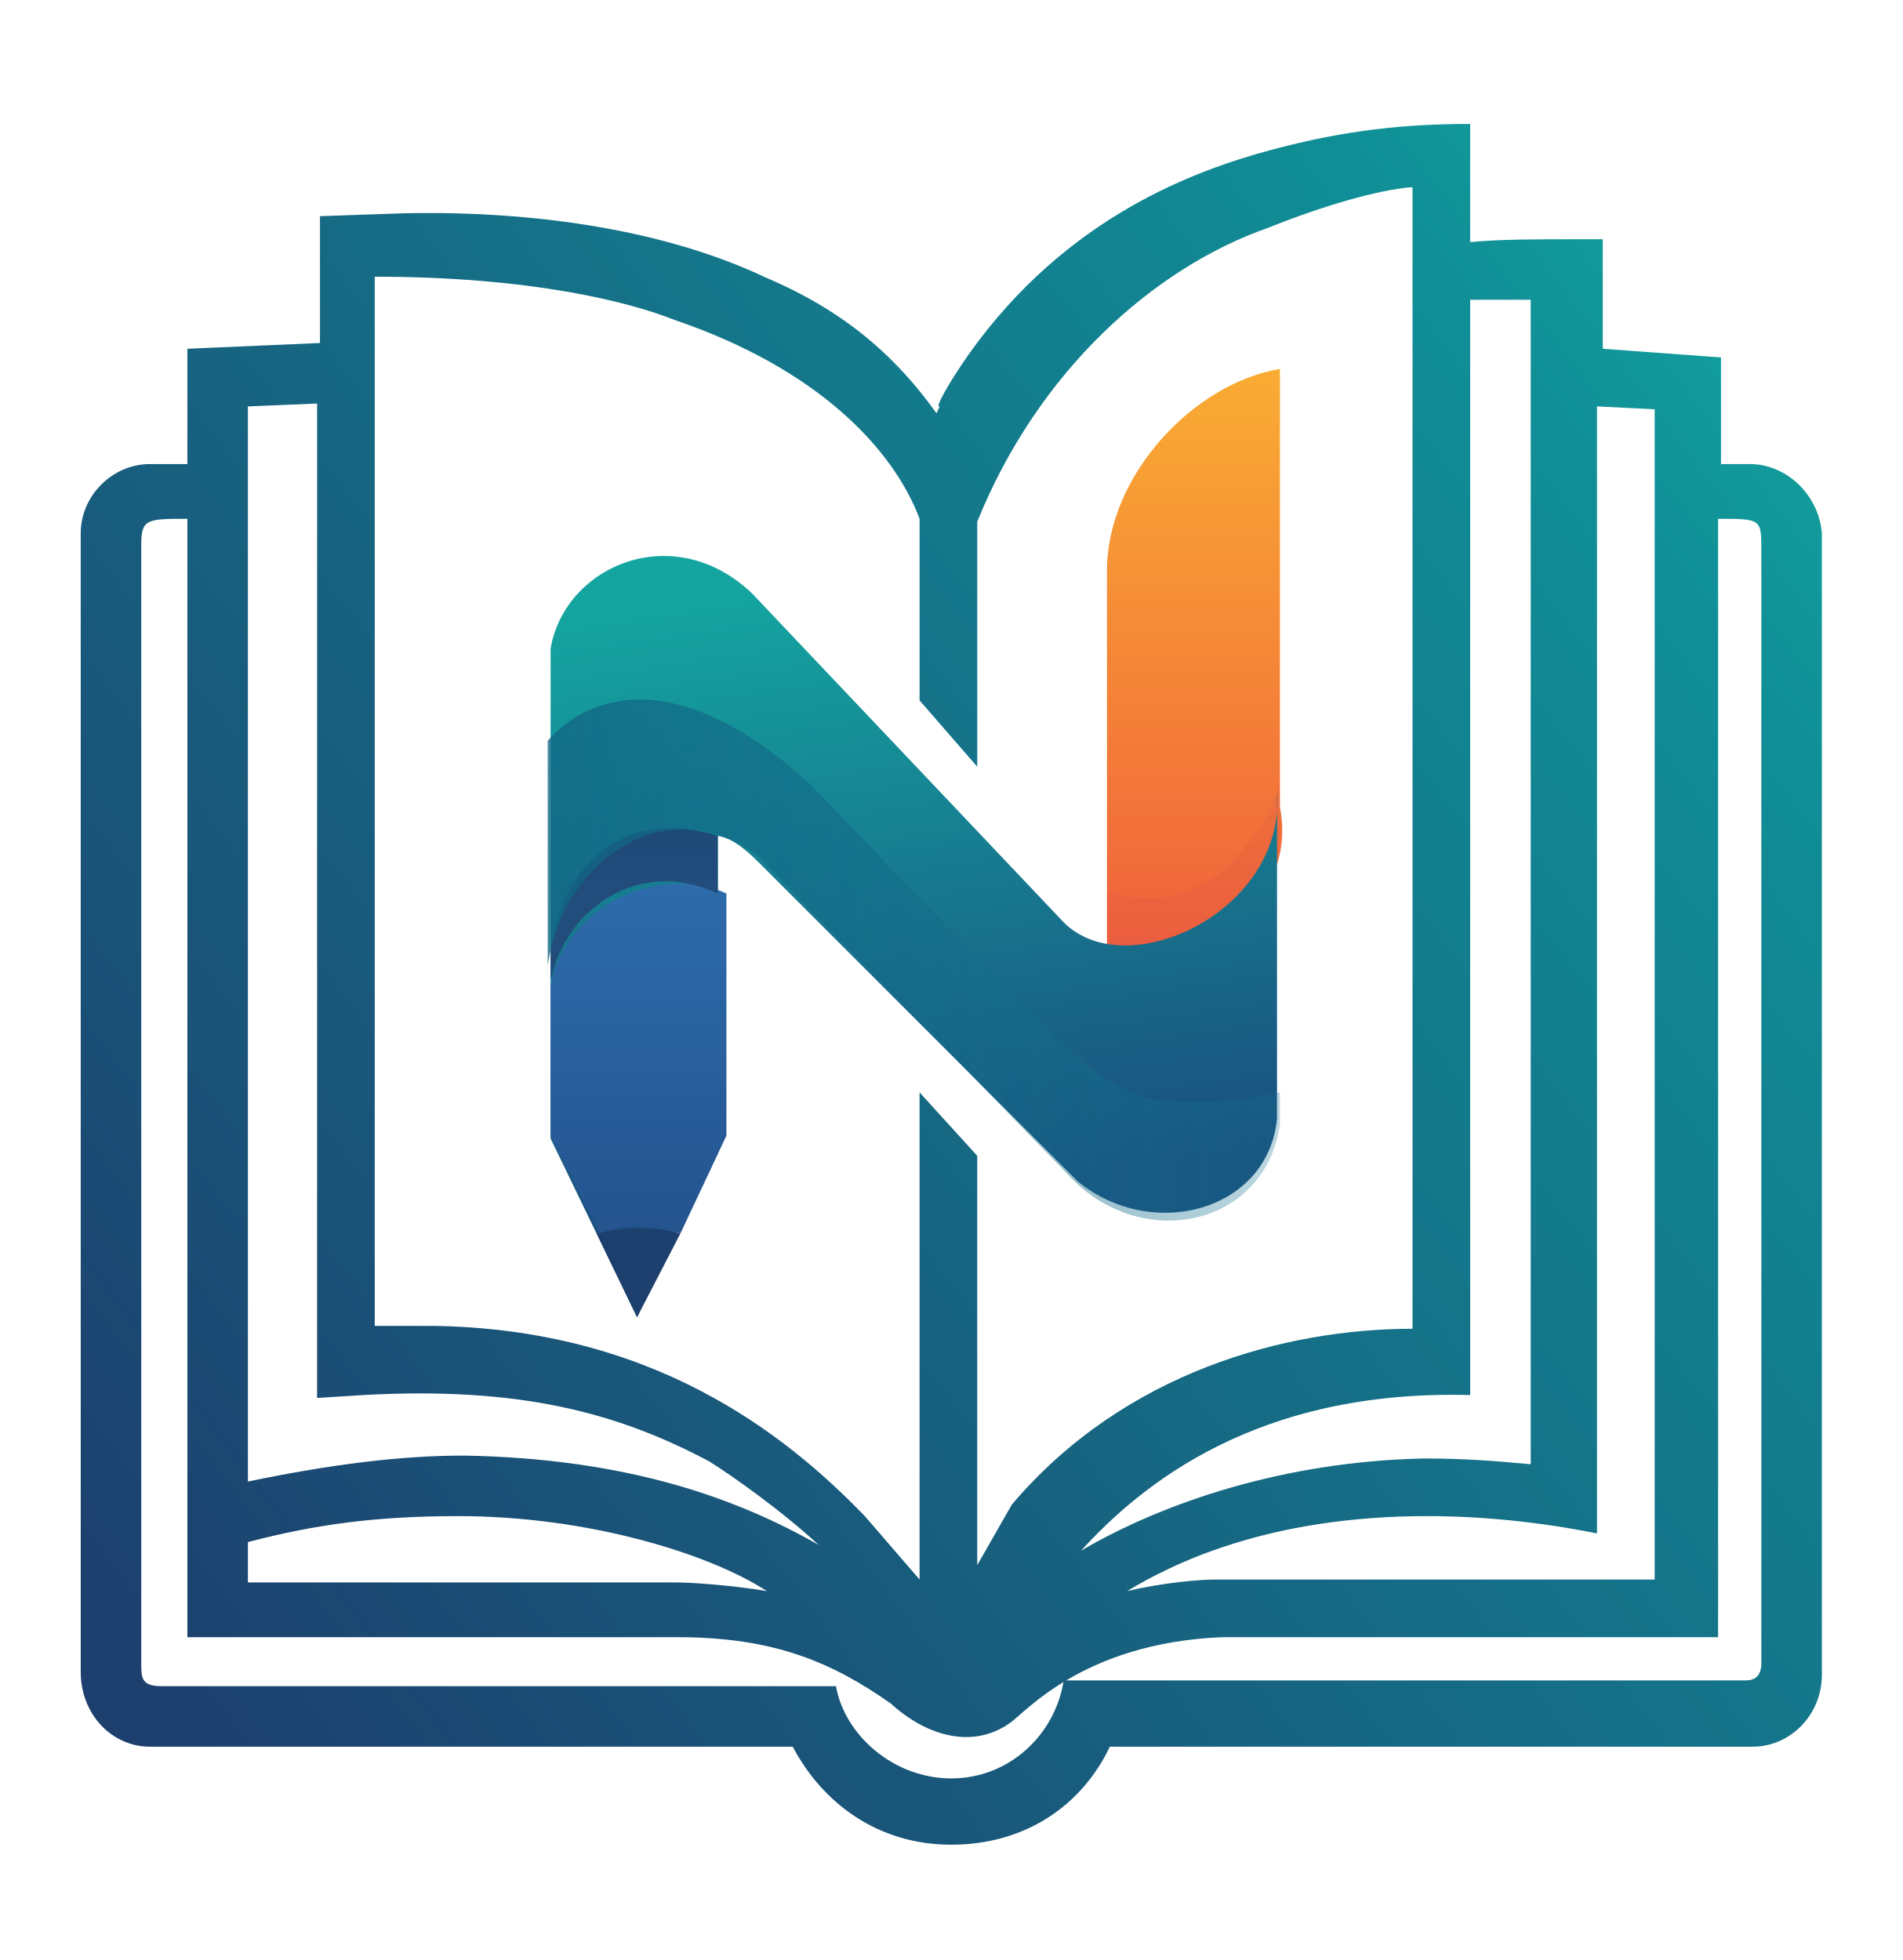
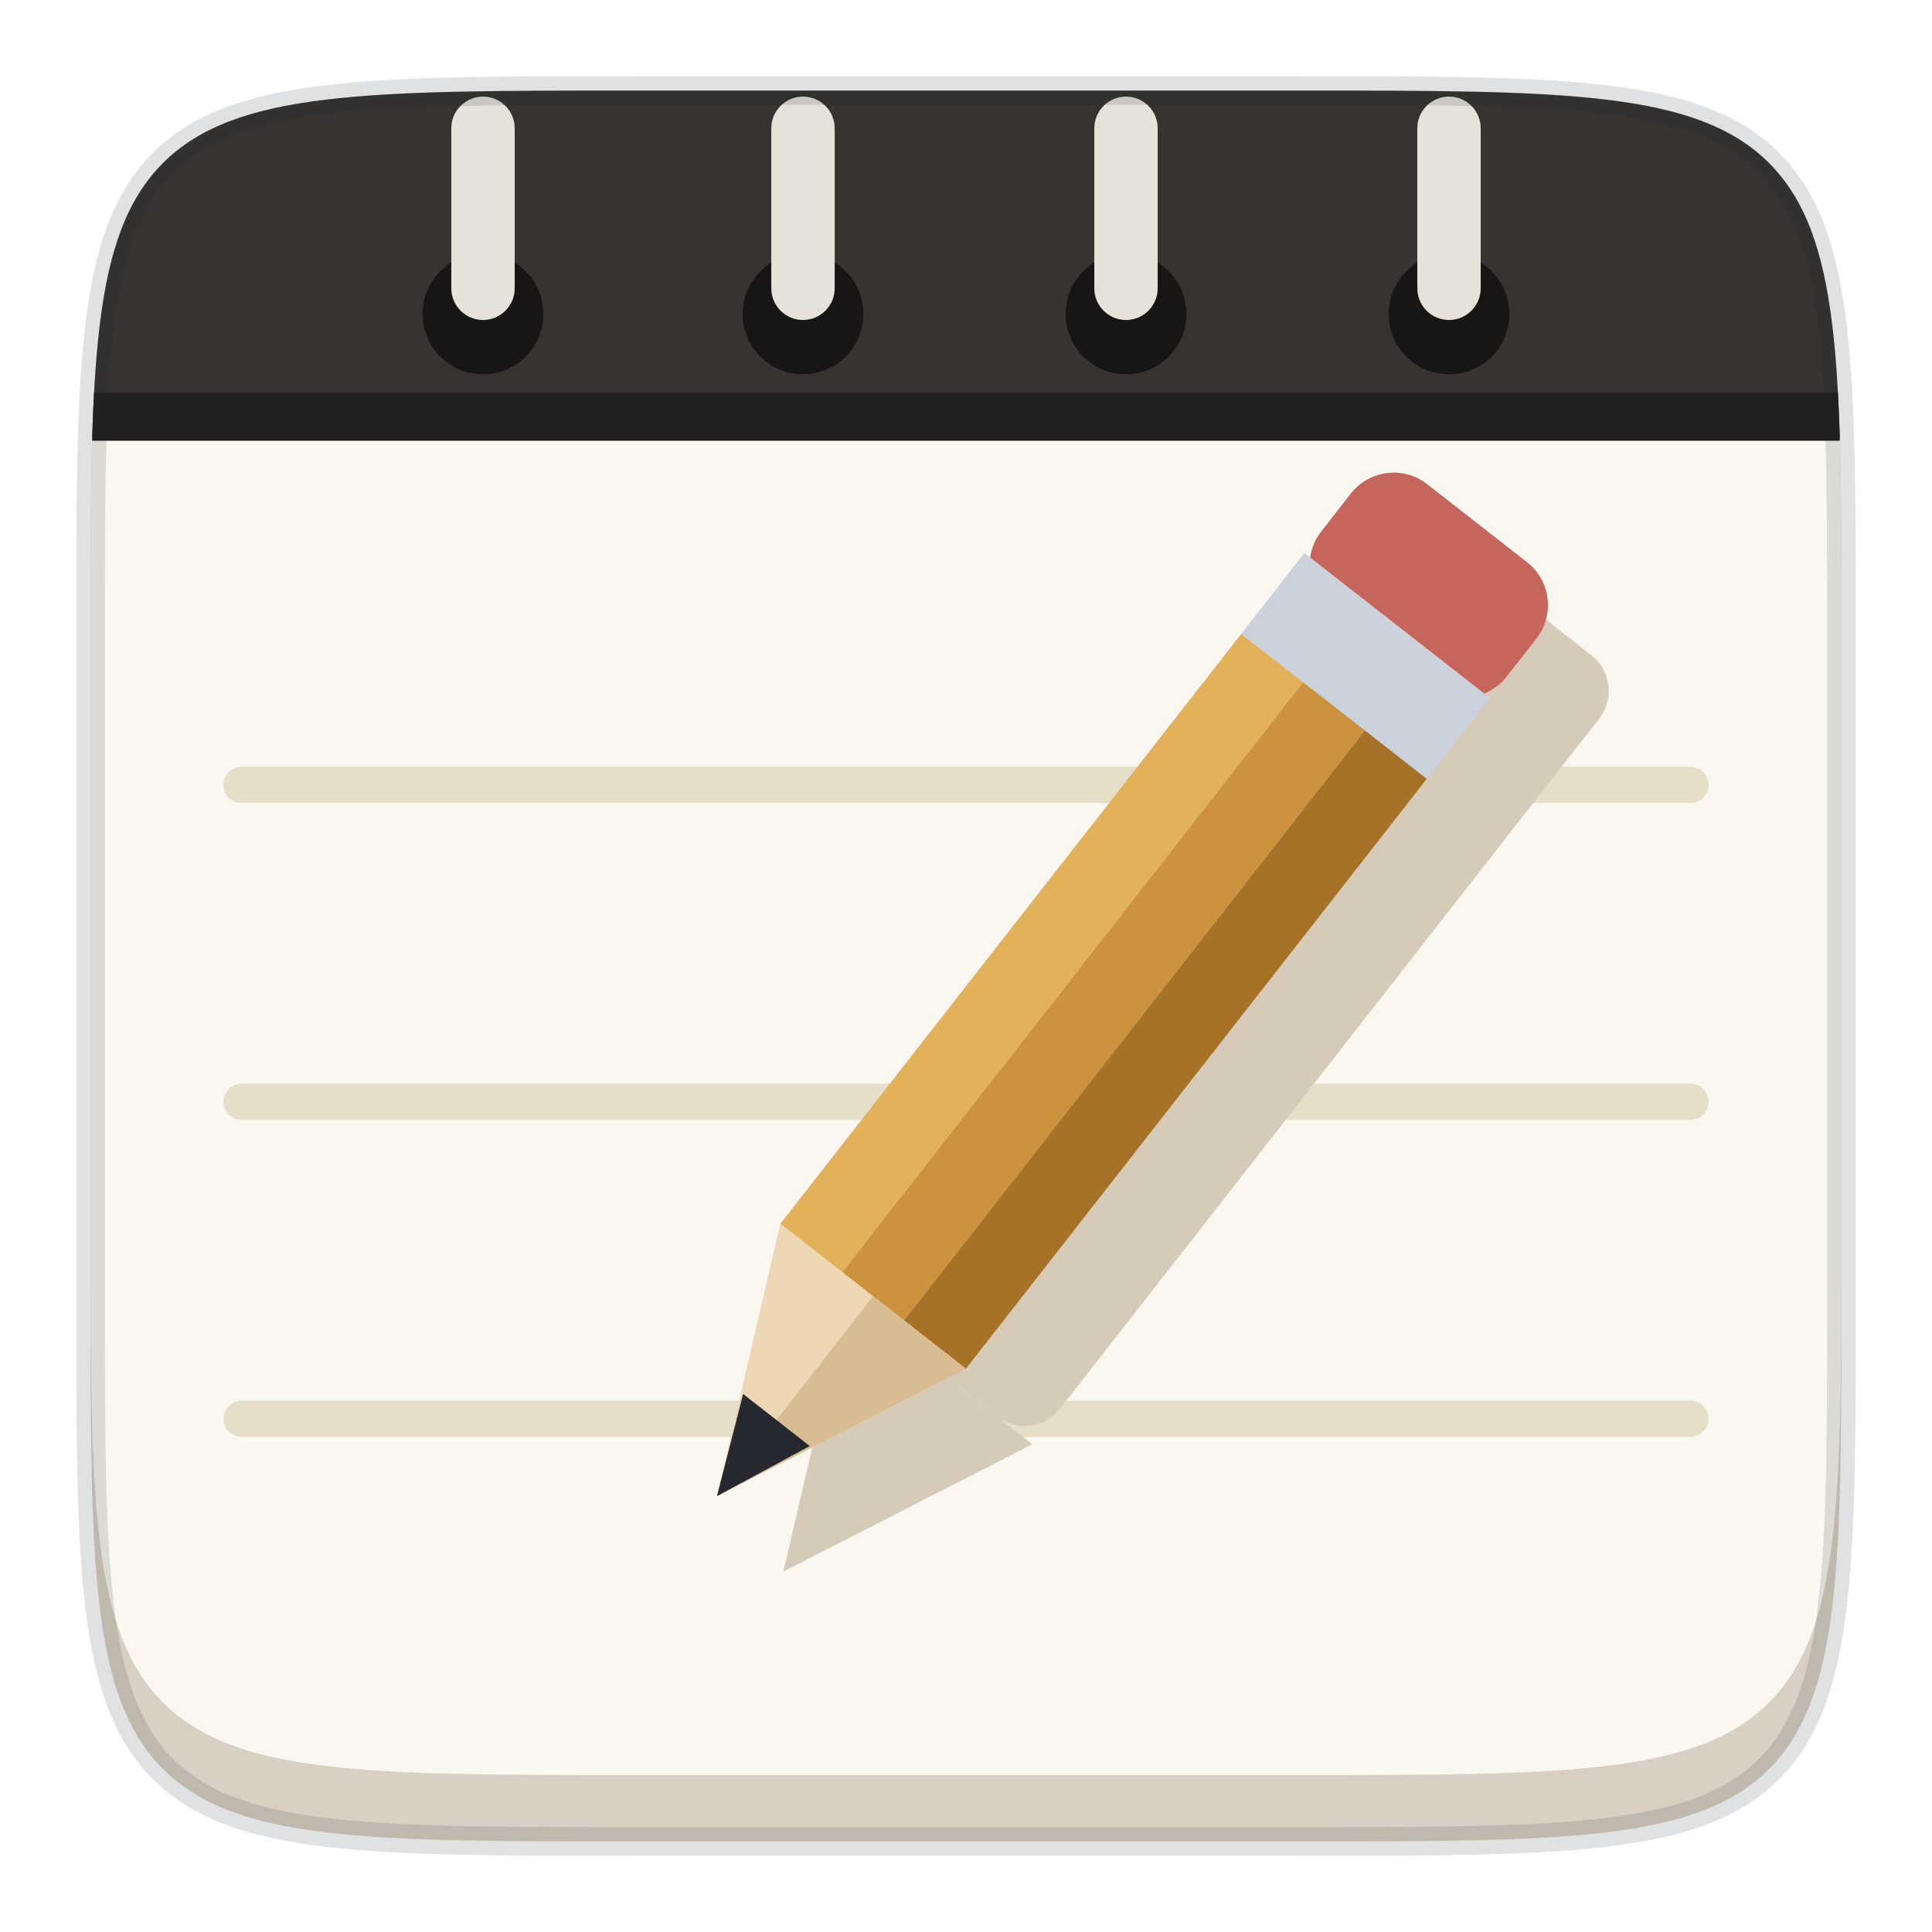
- <svg xmlns="http://www.w3.org/2000/svg" viewBox="75 114.9 66 68">
-   <linearGradient id="SVGID_1_" x1="139.6" x2="78.91" y1="126.3" y2="172.6" gradientUnits="userSpaceOnUse">
-     <stop stop-color="#14A5A0" offset=".007" />
-     <stop stop-color="#108E96" offset=".139" />
-     <stop stop-color="#1D3F6E" offset="1" />
-   </linearGradient>
-   <path d="m135.7 131h-1v-3.7l-4.1-0.3v-3.8h-1c-1.2 0-2.6 0-3.6 0.1v-4.1c-2.2 0-4.3 0.2-6.9 0.9s-7.1 2.3-10.5 7.1c-0.7 1-1.2 1.9-1 1.8-0.2 0.4-0.3 0.7 0 0.4-1.6-2.3-3.5-3.8-6.1-4.9-3.4-1.6-7.9-2.3-12.5-2.2l-2.9 0.1v4.4l-4.6 0.2v4h-1.3c-1.3 0-2.4 1.1-2.4 2.4v39.5c0 1.5 1.1 2.6 2.4 2.6h22.3c1 1.9 2.9 3.4 5.5 3.4 2.5 0 4.5-1.3 5.5-3.4h22.3c1.3 0 2.4-1.1 2.4-2.5v-39.6c-0.1-1.3-1.2-2.4-2.5-2.4zm-11.8-9.6h0.1v39.6c-4.4 0-10 1.5-13.9 6.1l-1.2 2.1v-14.2l-2-2.2v16.9l-1.9-2.2c-2.8-2.9-7.4-6.5-15-6.6h-2v-36.4c5.5 0 8.9 0.9 10.4 1.5 5 1.7 7.6 4.5 8.5 6.9v6.3l2 2.3v-8.5c2.1-5.2 6.1-8.8 10.1-10.2 2-0.8 3.8-1.3 4.9-1.4zm-40.3 7.6 2.4-0.1v34.5l1.6-0.1c5.4-0.3 8.8 0.6 12 2.3 0.8 0.5 2.5 1.7 3.8 2.9-2.8-1.6-6.6-3-12.3-3.1-2.2 0-4.6 0.3-7.5 0.9v-37.3zm24.4 47.6c-2 0-3.7-1.5-4-3.2h-23.4c-0.7 0-0.7-0.3-0.7-0.8v-38.8c0-0.9 0.2-0.9 1.6-0.9v38.8h17c3.4 0 5.4 0.9 7.4 2.3 1.2 1.1 2.8 1.6 4.1 0.7 0.5-0.3 2.5-2.8 7.4-3h17.2v-38.8c1.5 0 1.5 0 1.5 1.1v38.6c0 0.6-0.4 0.6-0.6 0.6h-23.6c-0.3 1.9-1.9 3.4-3.9 3.4zm-24.4-8.2c2.3-0.6 4.4-0.9 7.3-0.9 4.5 0 8.7 1.3 10.7 2.6-1.2-0.2-2.6-0.3-3.2-0.3h-14.8v-1.4zm44.5-2.7c-1.1-0.1-2.2-0.2-3.7-0.2-4.8 0.1-9 1.5-11.9 3.2 2.1-2.3 6.1-5.6 13.5-5.4v-38h2.1v40.4zm4.3 4h-15.2c-0.6 0-1.8 0.1-3.1 0.4 1.5-0.9 4.8-2.6 10.4-2.6 1.9 0 3.9 0.2 5.9 0.6v-39.1l2 0.1v40.6z" fill="url(#SVGID_1_)" />
-   <linearGradient id="SVGID_2_" x1="116.9" x2="116.9" y1="127.7" y2="148.1" gradientUnits="userSpaceOnUse">
-     <stop stop-color="#F9AC33" offset="0" />
-     <stop stop-color="#F0603C" offset="1" />
-   </linearGradient>
-   <path d="m113.4 134.7v13.3l1.7-0.4c2 0.4 4.9-1.6 4.3-4.7v-15.2c-3 0.5-6 3.7-6 7z" fill="url(#SVGID_2_)" />
-   <linearGradient id="SVGID_3_" x1="-882.5" x2="-882.4" y1="-433.9" y2="-425.1" gradientTransform="matrix(-1 0 0 -1 -766.1 -278)" gradientUnits="userSpaceOnUse">
-     <stop stop-color="#C63F53" offset="0" />
-     <stop stop-color="#C63F53" stop-opacity=".1" offset="1" />
-   </linearGradient>
-   <path d="m118.4 144c-1.4 2-3.3 2.4-5 1.8v2.2c2.6 0.9 6-0.6 6-4.3v-2c0 0.7-0.4 1.7-1 2.3z" fill="url(#SVGID_3_)" />
-   <linearGradient id="SVGID_4_" x1="107.5" x2="110.6" y1="134.3" y2="156" gradientUnits="userSpaceOnUse">
-     <stop stop-color="#14A5A0" offset="0" />
-     <stop stop-color="#1A4E7E" offset="1" />
-   </linearGradient>
-   <path d="m111.9 146.9-10.8-11.4c-2.7-2.6-6.5-1-7 1.9v17l3 6.2 2.8-6.2v-10.5c0.6 0.1 1.1 0.6 1.6 1.1l10.9 10.9c2.6 2.1 6.6 1 6.9-2.2v-11.3c0.3 4.1-5.2 6.7-7.4 4.5z" fill="url(#SVGID_4_)" />
-   <linearGradient id="SVGID_5_" x1="97.97" x2="97.97" y1="143.6" y2="158.6" gradientUnits="userSpaceOnUse">
-     <stop stop-color="#2E6FB0" offset="0" />
-     <stop stop-color="#24528C" offset="1" />
-   </linearGradient>
-   <path d="m94.1 149.1v5.2l1.7 3.4c0.7-0.3 1.8-0.3 2.8 0l1.6-3.4v-8.4c-2.1-1-5.5 0.2-6.1 3.2z" fill="url(#SVGID_5_)" />
-   <linearGradient id="SVGID_6_" x1="98.15" x2="98.15" y1="143.6" y2="145.8" gradientUnits="userSpaceOnUse">
-     <stop stop-color="#1E4977" offset="0" />
-     <stop stop-color="#214C7C" offset="1" />
-   </linearGradient>
-   <path d="m99.9 143.9c-2.8-0.9-5.3 0.5-5.8 4v1c0.5-2.4 3-4.3 5.8-3v-2z" fill="url(#SVGID_6_)" />
-   <linearGradient id="SVGID_7_" x1="97.13" x2="97.13" y1="157.5" y2="160.6" gradientUnits="userSpaceOnUse">
-     <stop stop-color="#1D3F6E" offset=".165" />
-     <stop stop-color="#1D3F6E" offset="1" />
-   </linearGradient>
-   <path d="m95.7 157.7 1.4 2.9 1.5-2.9c-0.7-0.2-1.7-0.3-2.9 0z" fill="url(#SVGID_7_)" />
-   <linearGradient id="SVGID_8_" x1="93.91" x2="119.6" y1="147.3" y2="147.3" gradientUnits="userSpaceOnUse">
-     <stop stop-color="#116684" offset="0" />
-     <stop stop-color="#14708F" stop-opacity=".35" offset="1" />
-   </linearGradient>
-   <path d="m115.6 153.1c-2 0-3.7-2-5.2-3.4l-7.3-7.6c-4.6-4.2-7.7-3.1-9.1-1.5v7.8c0.5-3.4 3.5-5.7 6.5-4.3 0.4 0.2 0.9 0.5 1.1 0.8l10.4 10.7c2.5 2.8 6.9 1.9 7.4-1.7v-1.1c-1.5 0.3-2.7 0.4-3.8 0.3z" fill="url(#SVGID_8_)" opacity=".8" />
+ <svg xmlns="http://www.w3.org/2000/svg" viewBox="0 0 64 64" fill="none">
+   <defs>
+     <clipPath id="wb-notes-c">
+       <path d="M 21 3 H 43 C 51.8 3 56.2 3 58.6 5.4 C 61 7.8 61 12.2 61 21 V 43 C 61 51.8 61 56.2 58.6 58.6 C 56.2 61 51.8 61 43 61 H 21 C 12.2 61 7.8 61 5.4 58.6 C 3 56.2 3 51.8 3 43 V 21 C 3 12.2 3 7.8 5.4 5.4 C 7.8 3 12.2 3 21 3 Z" />
+     </clipPath>
+   </defs>
+   <g clip-path="url(#wb-notes-c)">
+     <rect x="2" y="2" width="60" height="60" fill="#D8D0C2" />
+     <path d="M 21 3 H 43 C 51.8 3 56.2 3 58.6 5.4 C 61 7.8 61 12.2 61 21 V 43 C 61 51.8 61 56.2 58.6 58.6 C 56.2 61 51.8 61 43 61 H 21 C 12.2 61 7.8 61 5.4 58.6 C 3 56.2 3 51.8 3 43 V 21 C 3 12.2 3 7.8 5.4 5.4 C 7.8 3 12.2 3 21 3 Z" transform="translate(0, -2.2)" fill="#FAF7F0" />
+     <rect x="2" y="2" width="60" height="12.5" fill="#363330" />
+     <rect x="2" y="13" width="60" height="1.6" fill="#22201E" />
+     <circle cx="16" cy="10.4" r="2" fill="#181615" />
+     <rect x="14.95" y="3.2" width="2.1" height="7.4" rx="1.05" fill="#E6E2DA" />
+     <circle cx="26.6" cy="10.4" r="2" fill="#181615" />
+     <rect x="25.55" y="3.2" width="2.1" height="7.4" rx="1.05" fill="#E6E2DA" />
+     <circle cx="37.3" cy="10.4" r="2" fill="#181615" />
+     <rect x="36.25" y="3.2" width="2.1" height="7.4" rx="1.05" fill="#E6E2DA" />
+     <circle cx="48" cy="10.4" r="2" fill="#181615" />
+     <rect x="46.95" y="3.2" width="2.1" height="7.4" rx="1.05" fill="#E6E2DA" />
+     <line x1="8" y1="26" x2="56" y2="26" stroke="#E5DEC9" stroke-width="1.2" stroke-linecap="round" />
+     <line x1="8" y1="36.5" x2="56" y2="36.5" stroke="#E5DEC9" stroke-width="1.2" stroke-linecap="round" />
+     <line x1="8" y1="47" x2="56" y2="47" stroke="#E5DEC9" stroke-width="1.2" stroke-linecap="round" />
+     <g transform="translate(2.2, 2.5) rotate(38 35 35)">
+       <rect x="31.2" y="13" width="7.8" height="32" rx="1.5" fill="#D5CBB8" />
+       <polygon points="31.2,45 39,45 35.1,53.4" fill="#D5CBB8" />
+     </g>
+     <g transform="rotate(38 35 35)">
+       <rect x="31.2" y="12.5" width="7.8" height="5.2" rx="1.8" fill="#C6655B" />
+       <rect x="31.2" y="16.8" width="7.8" height="3.4" fill="#CBD2DC" />
+       <rect x="31.2" y="20.2" width="2.6" height="24.8" fill="#E3B15A" />
+       <rect x="33.8" y="20.2" width="2.6" height="24.8" fill="#CC923E" />
+       <rect x="36.4" y="20.2" width="2.6" height="24.8" fill="#A67228" />
+       <polygon points="31.2,45 39,45 35.1,53.4" fill="#EED7B5" />
+       <polygon points="35.1,45 39,45 35.1,53.4" fill="#D8BC94" />
+       <polygon points="33.7,50.2 36.5,50.2 35.1,53.4" fill="#262930" />
+     </g>
+   </g>
+   <path d="M 21 3 H 43 C 51.8 3 56.2 3 58.6 5.4 C 61 7.8 61 12.2 61 21 V 43 C 61 51.8 61 56.2 58.6 58.6 C 56.2 61 51.8 61 43 61 H 21 C 12.2 61 7.8 61 5.4 58.6 C 3 56.2 3 51.8 3 43 V 21 C 3 12.2 3 7.8 5.4 5.4 C 7.8 3 12.2 3 21 3 Z" fill="none" stroke="#1E2530" stroke-opacity="0.14" stroke-width="0.95" />
</svg>
